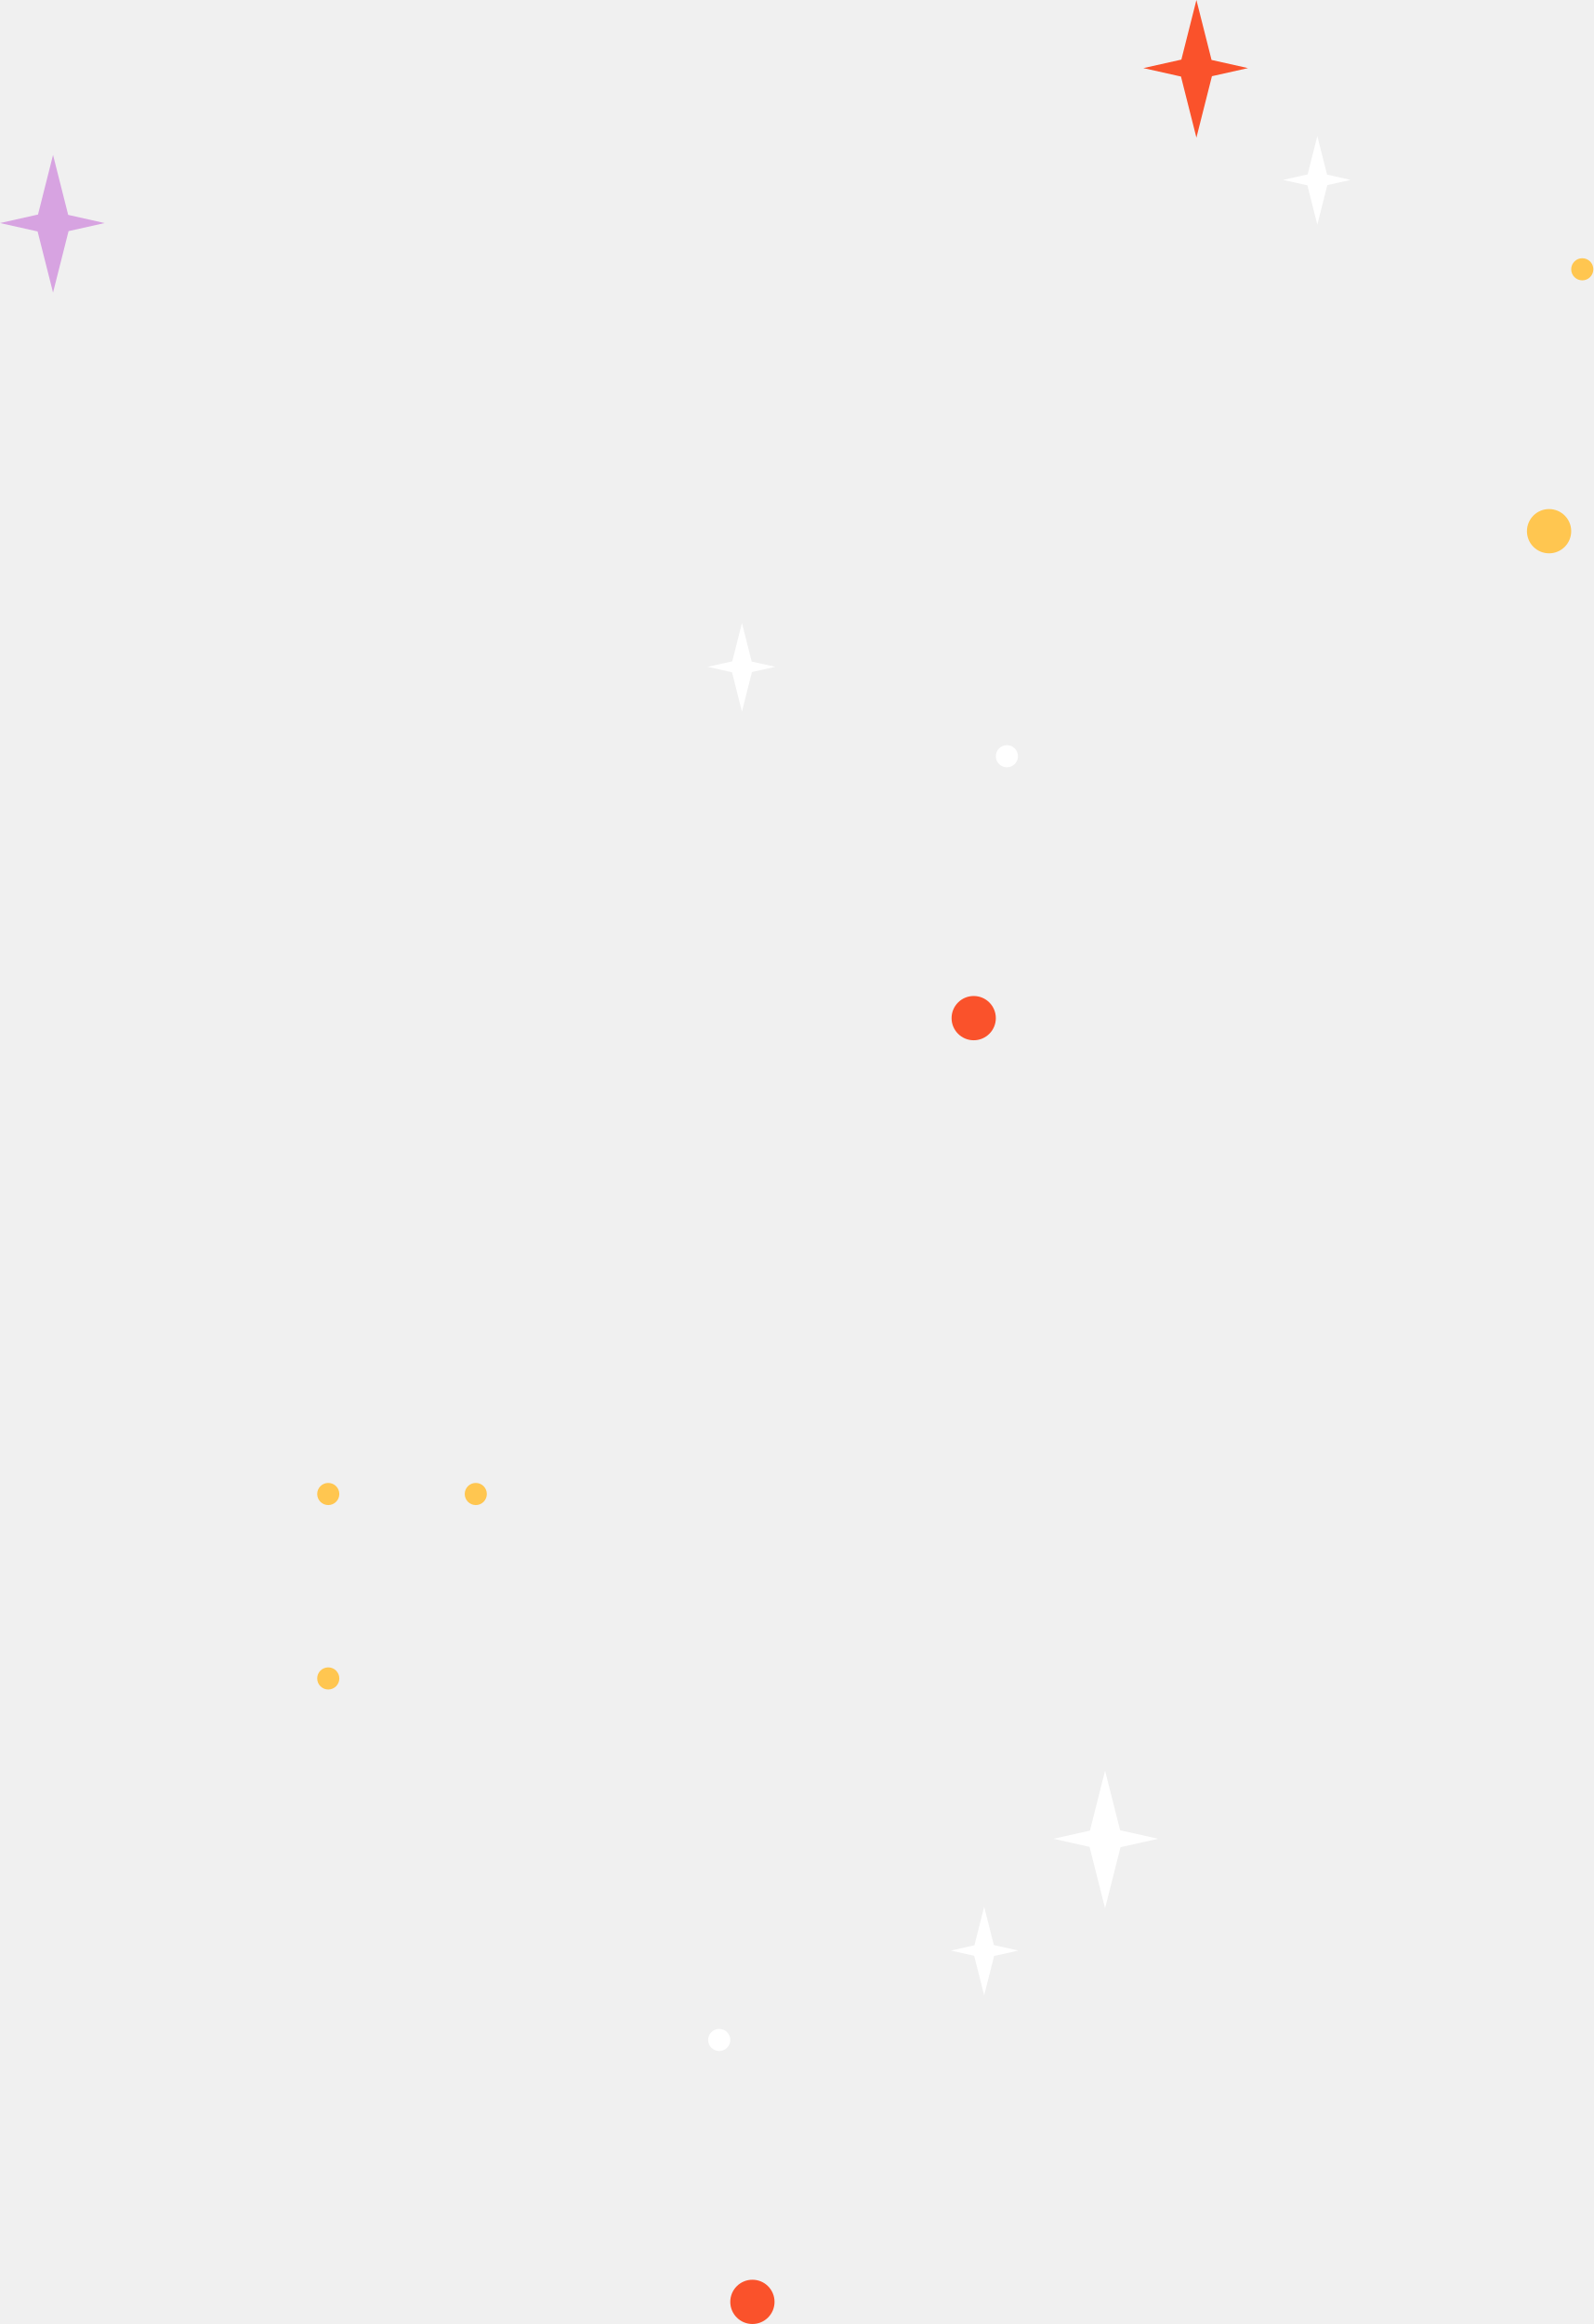
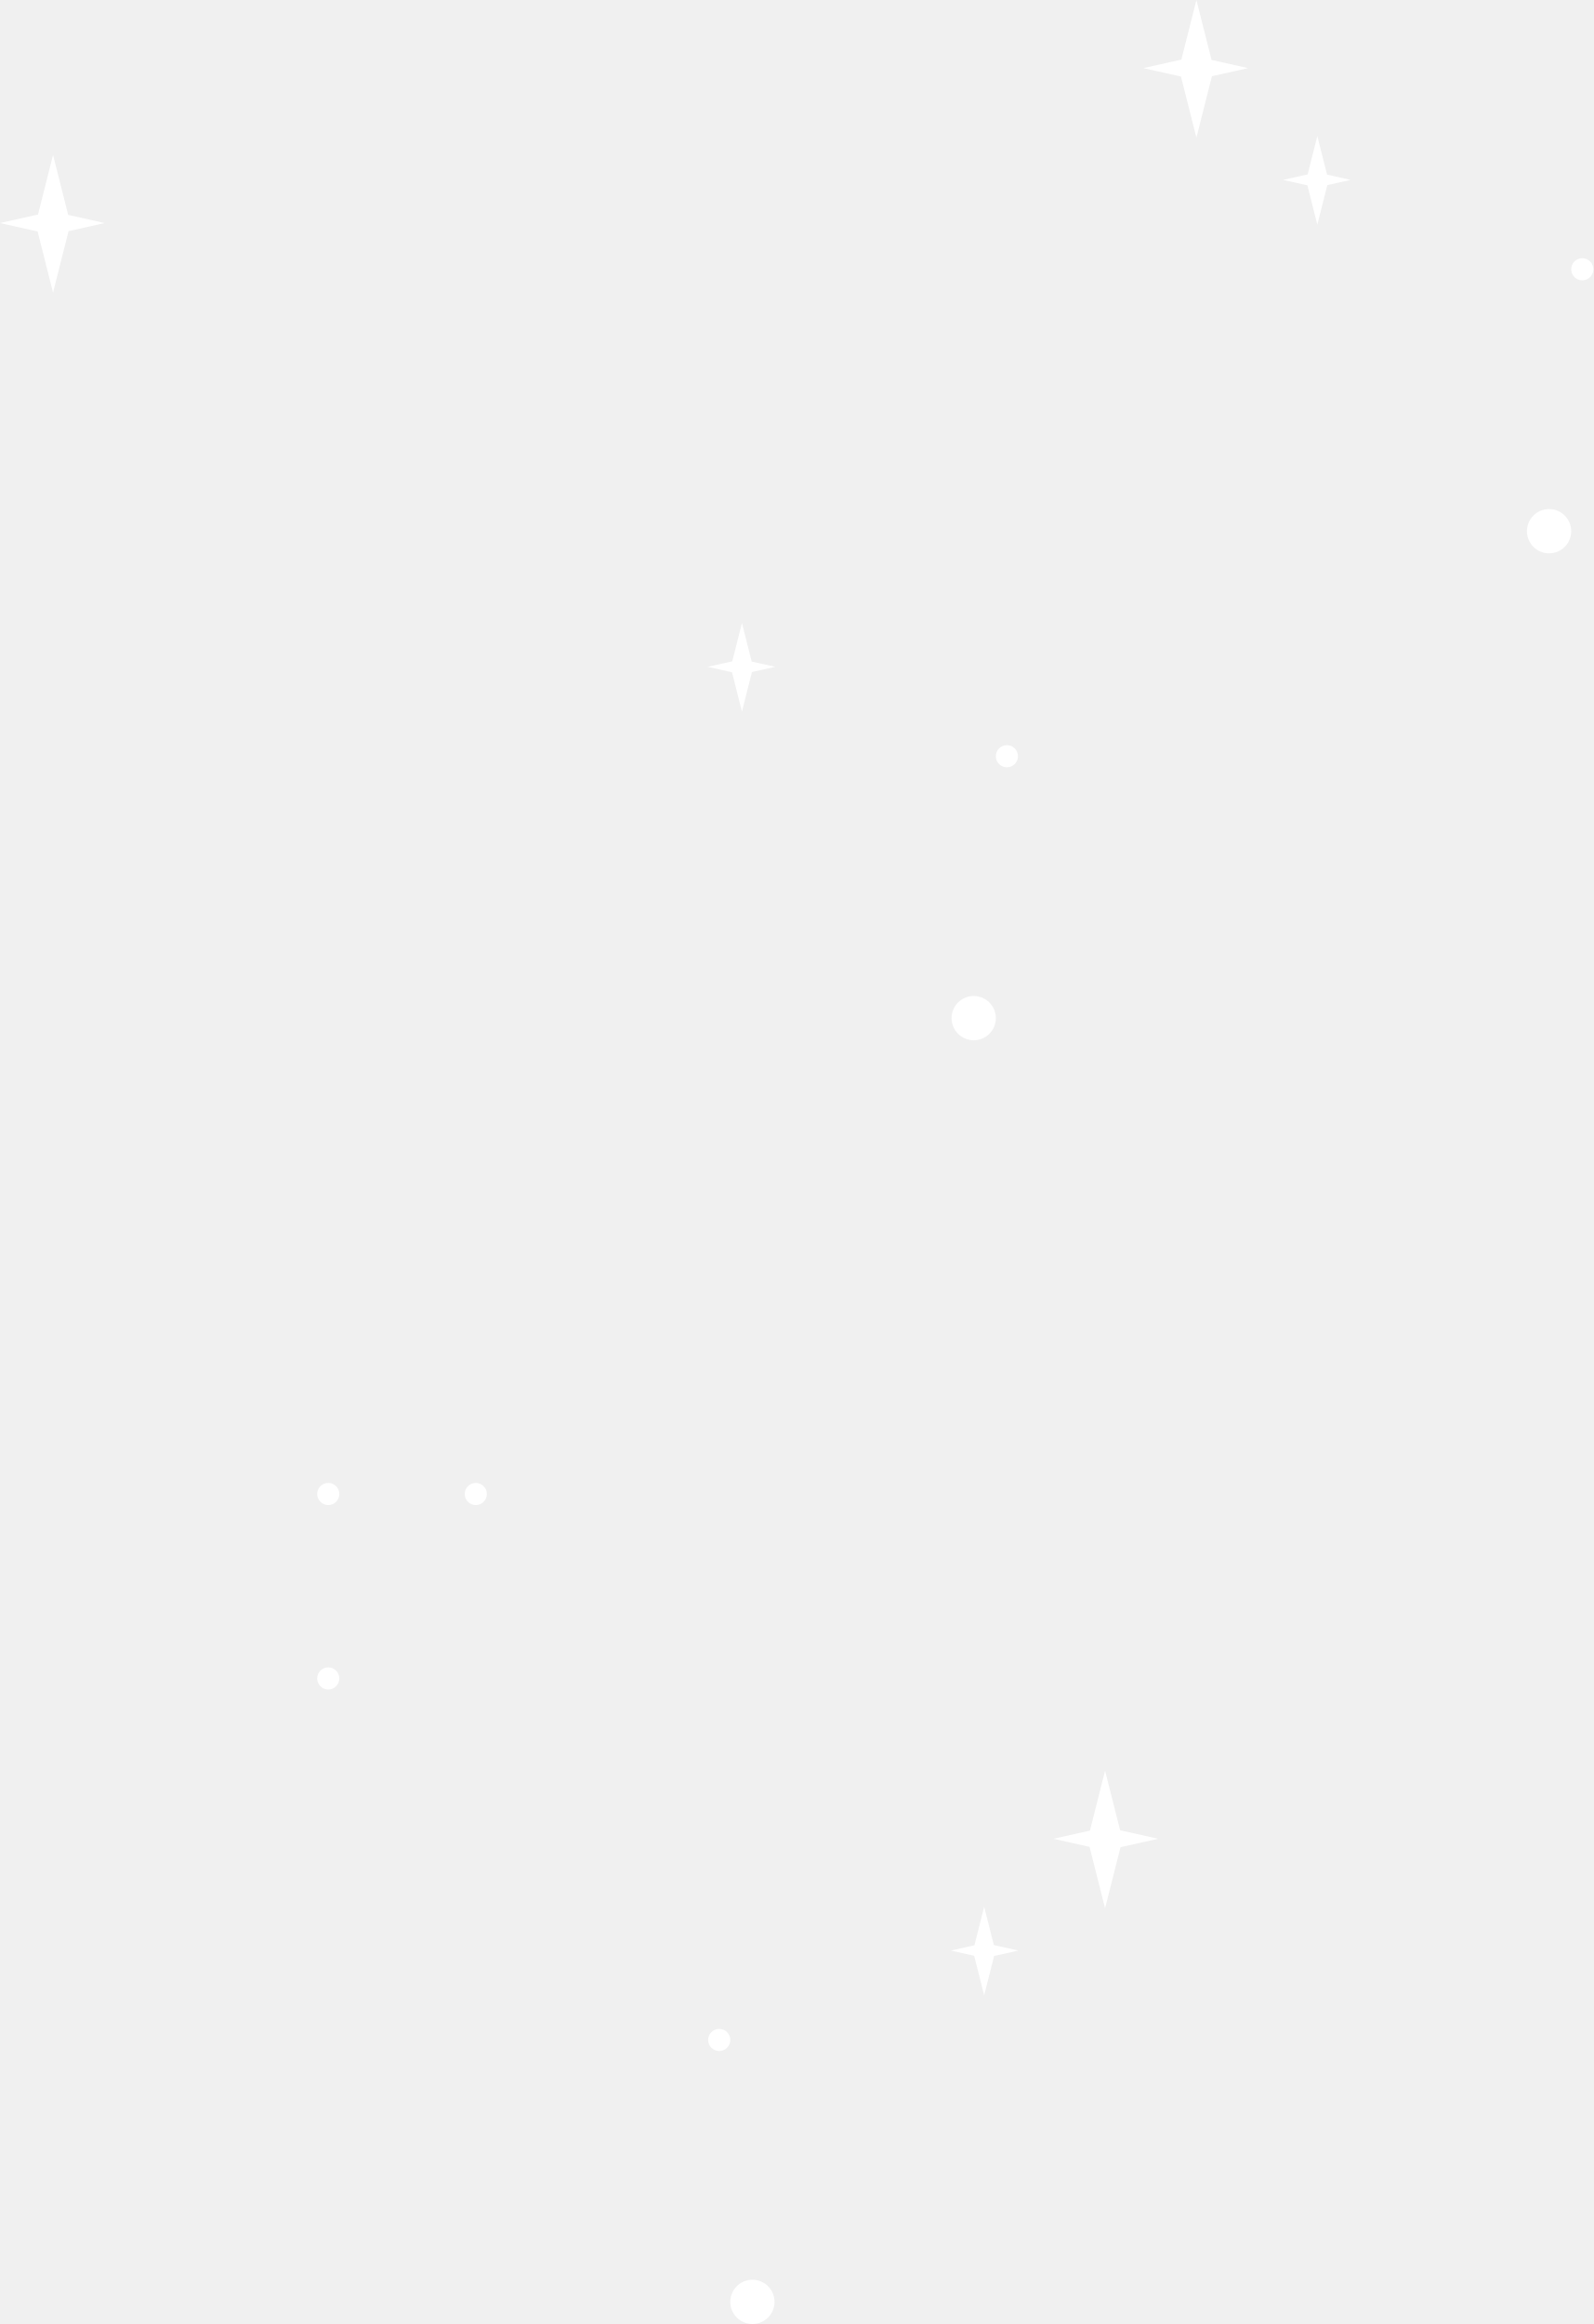
<svg xmlns="http://www.w3.org/2000/svg" width="216" height="315" viewBox="0 0 216 315" fill="none">
-   <circle r="3" transform="matrix(-1 0 0 1 102 312)" fill="#FA522B" />
+   <circle r="3" transform="matrix(-1 0 0 1 102 312)" fill="white" />
  <path fill-rule="evenodd" clip-rule="evenodd" d="M101.903 89.67L100.582 84.439L99.268 89.641L95.952 90.383L99.235 91.118L100.582 96.452L101.937 91.088L105.087 90.383L101.903 89.67Z" fill="white" />
  <path fill-rule="evenodd" clip-rule="evenodd" d="M132.097 263.67L133.418 258.439L134.732 263.641L138.048 264.383L134.765 265.118L133.418 270.452L132.063 265.088L128.913 264.383L132.097 263.67Z" fill="white" />
  <path fill-rule="evenodd" clip-rule="evenodd" d="M179.903 23.67L178.582 18.439L177.268 23.641L173.952 24.383L177.235 25.118L178.582 30.452L179.937 25.088L183.087 24.383L179.903 23.67Z" fill="white" />
-   <path fill-rule="evenodd" clip-rule="evenodd" d="M9.244 29.125L7.191 21L5.151 29.079L0 30.232L5.098 31.373L7.191 39.658L9.295 31.327L14.187 30.232L9.244 29.125Z" fill="#D7A3E1" />
+   <path fill-rule="evenodd" clip-rule="evenodd" d="M9.244 29.125L7.191 21L5.151 29.079L0 30.232L5.098 31.373L7.191 39.658L9.295 31.327L14.187 30.232L9.244 29.125Z" fill="white" />
  <path fill-rule="evenodd" clip-rule="evenodd" d="M147.756 248.125L149.809 240L151.849 248.079L157 249.232L151.902 250.373L149.809 258.658L147.705 250.327L142.813 249.232L147.756 248.125Z" fill="white" />
-   <path fill-rule="evenodd" clip-rule="evenodd" d="M164.244 8.125L162.191 0L160.151 8.079L155 9.232L160.098 10.373L162.191 18.658L164.295 10.327L169.187 9.232L164.244 8.125Z" fill="#FA522B" />
-   <circle cx="132" cy="138" r="3" fill="#FA522B" />
-   <circle cx="210" cy="72" r="3" fill="#FFC650" />
+   <path fill-rule="evenodd" clip-rule="evenodd" d="M164.244 8.125L162.191 0L160.151 8.079L155 9.232L160.098 10.373L162.191 18.658L164.295 10.327L169.187 9.232L164.244 8.125Z" fill="white" />
+   <circle cx="132" cy="138" r="3" fill="white" />
+   <circle cx="210" cy="72" r="3" fill="white" />
  <circle cx="136.5" cy="102.5" r="1.5" fill="white" />
  <circle r="1.5" transform="matrix(-1 0 0 1 97.5 276.5)" fill="white" />
-   <circle r="1.5" transform="matrix(-1 0 0 1 44.5 227.5)" fill="#FFC650" />
-   <circle r="1.5" transform="matrix(-1 0 0 1 64.5 202.5)" fill="#FFC650" />
-   <circle r="1.5" transform="matrix(-1 0 0 1 44.5 202.5)" fill="#FFC650" />
-   <circle cx="214.5" cy="36.5" r="1.5" fill="#FFC650" />
+   <circle r="1.5" transform="matrix(-1 0 0 1 44.5 227.5)" fill="white" />
+   <circle r="1.5" transform="matrix(-1 0 0 1 64.5 202.5)" fill="white" />
+   <circle r="1.5" transform="matrix(-1 0 0 1 44.5 202.5)" fill="white" />
+   <circle cx="214.5" cy="36.5" r="1.5" fill="white" />
</svg>
